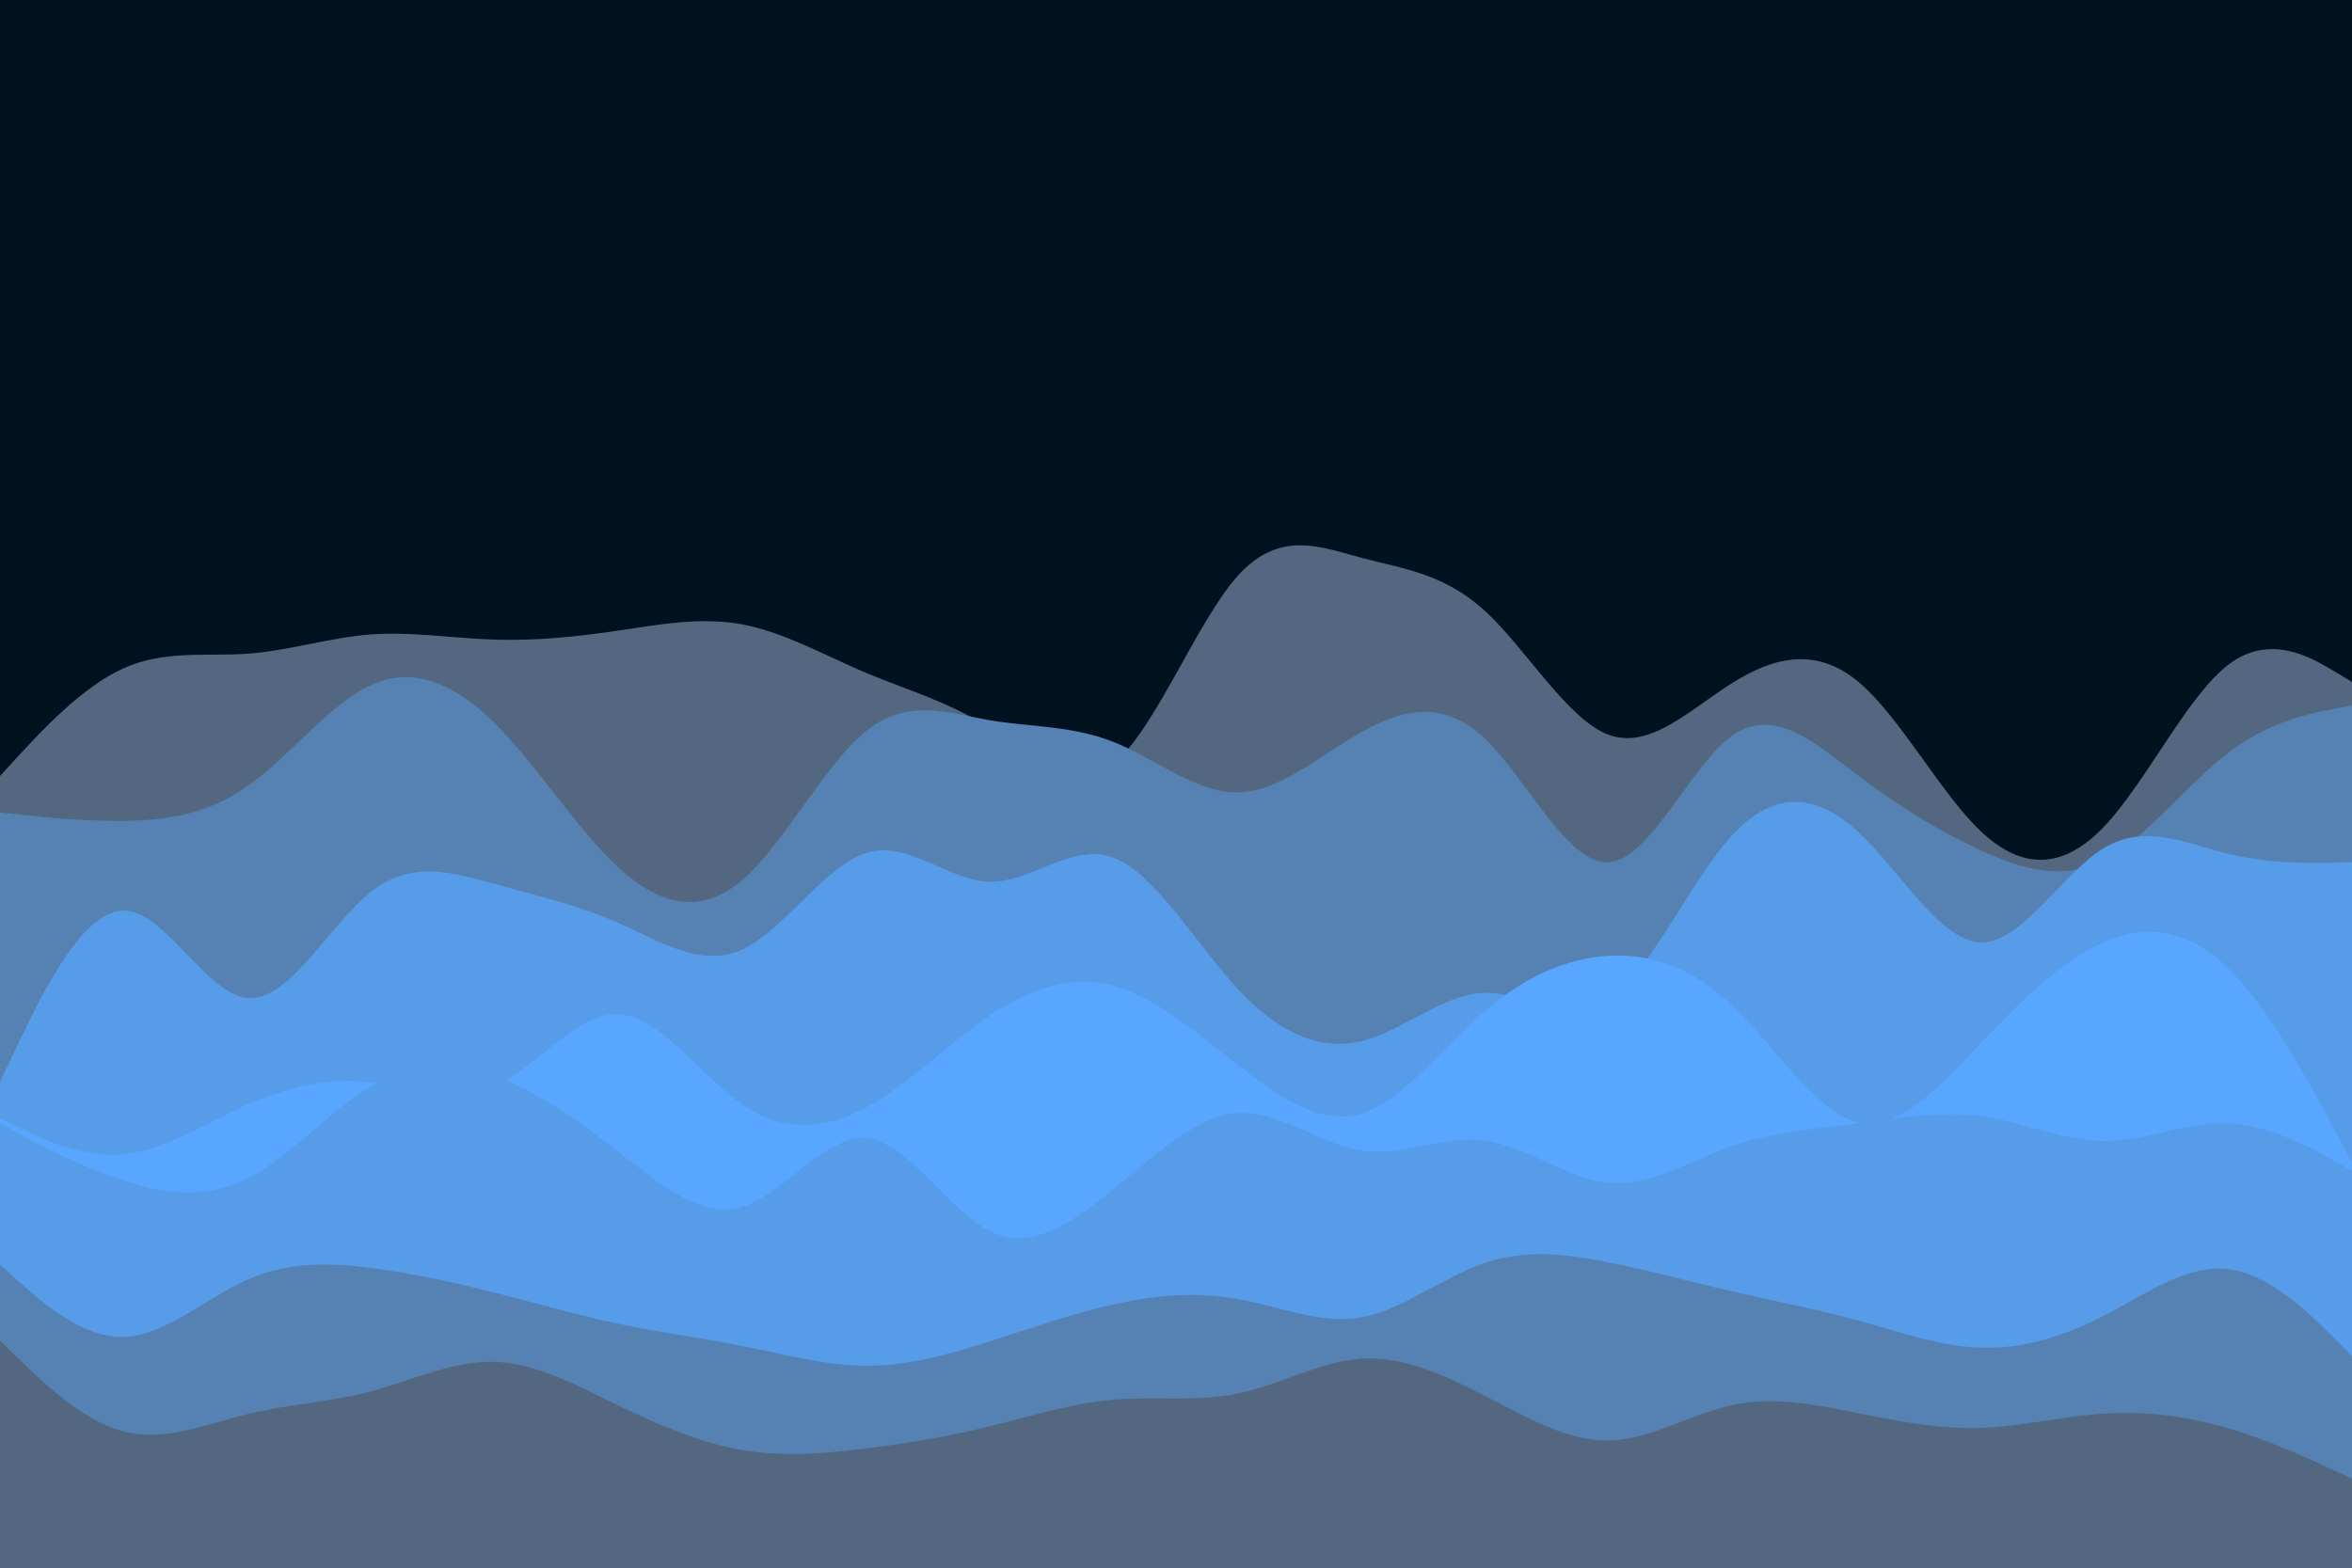
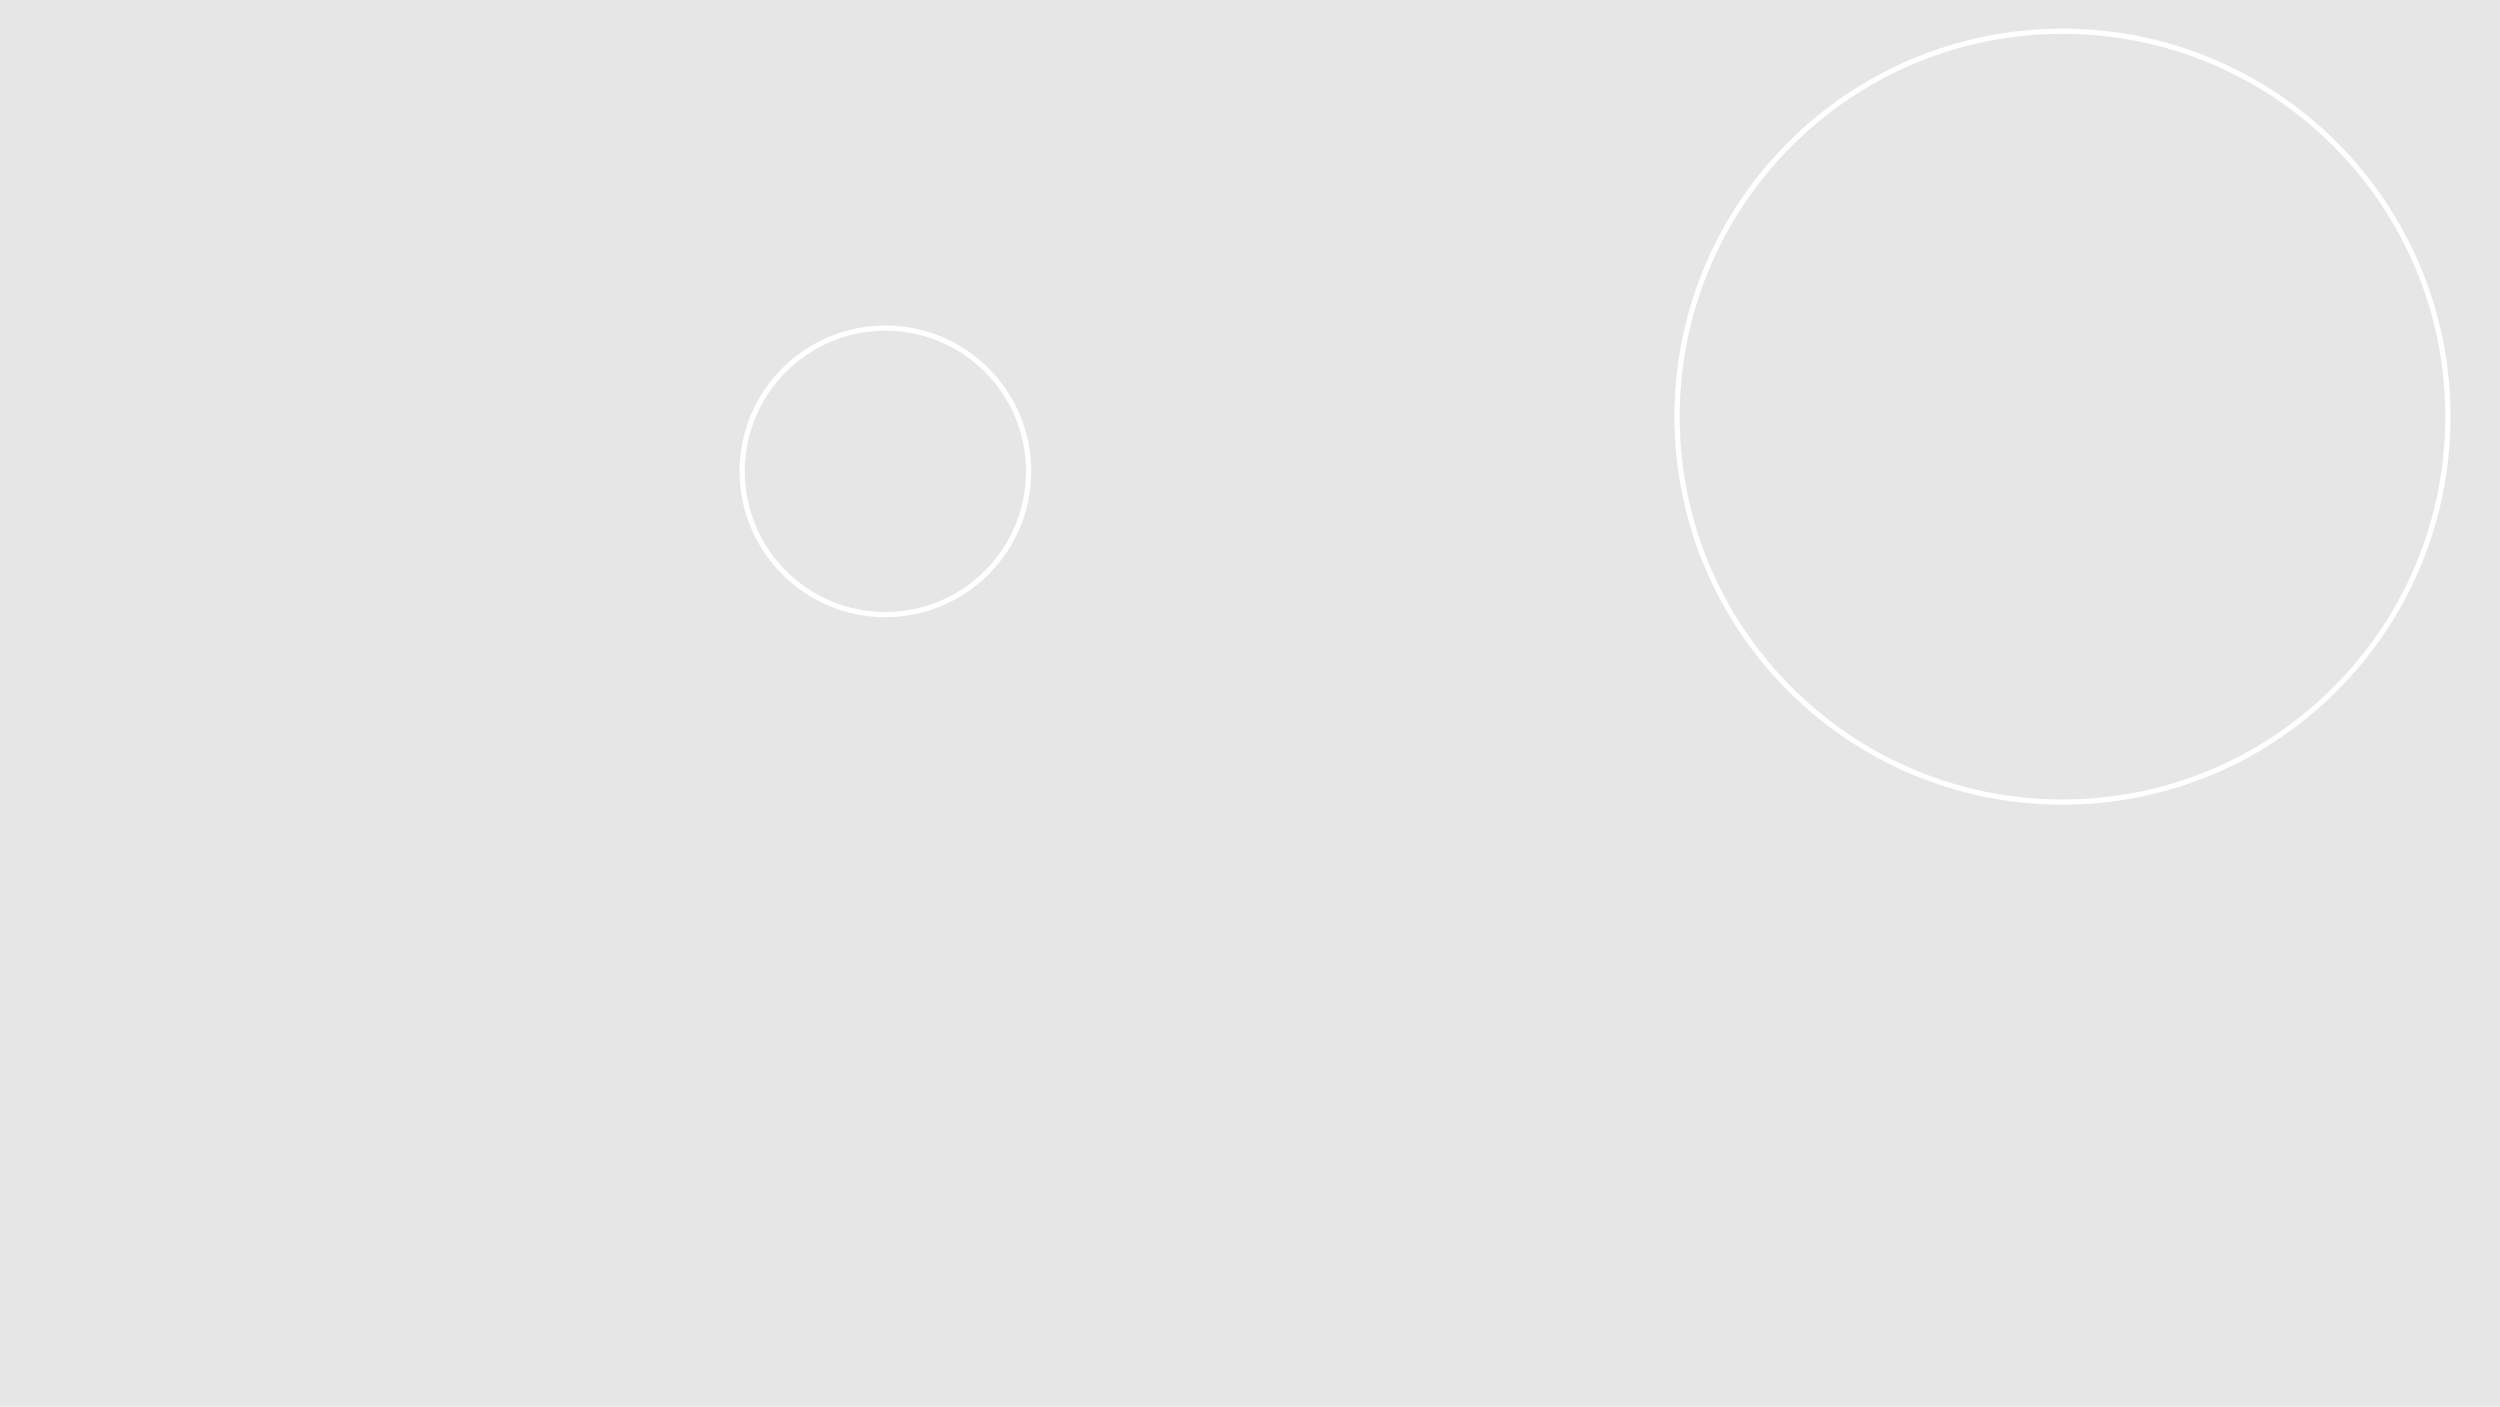
- <svg xmlns="http://www.w3.org/2000/svg" id="visual" viewBox="0 0 900 600" width="900" height="600" version="1.1">
-   <rect x="0" y="0" width="900" height="600" fill="#001220" />
-   <path d="M0 297L7.8 288.5C15.7 280 31.3 263 47.2 255.8C63 248.7 79 251.3 94.8 250.2C110.7 249 126.3 244 142 242.8C157.7 241.7 173.3 244.3 189.2 244.8C205 245.3 221 243.7 236.8 241.3C252.7 239 268.3 236 284.2 239C300 242 316 251 331.8 257.7C347.7 264.3 363.3 268.7 379 278.8C394.7 289 410.3 305 426.2 292.2C442 279.3 458 237.7 473.8 220.2C489.7 202.7 505.3 209.3 521 213.5C536.7 217.7 552.3 219.3 568.2 233.8C584 248.3 600 275.7 615.8 281.3C631.7 287 647.3 271 663.2 261.2C679 251.3 695 247.7 710.8 260.7C726.7 273.7 742.3 303.3 758 318.2C773.7 333 789.3 333 805.2 316.3C821 299.7 837 266.3 852.8 254.3C868.7 242.3 884.3 251.7 892.2 256.3L900 261L900 601L892.2 601C884.3 601 868.7 601 852.8 601C837 601 821 601 805.2 601C789.3 601 773.7 601 758 601C742.3 601 726.7 601 710.8 601C695 601 679 601 663.2 601C647.3 601 631.7 601 615.8 601C600 601 584 601 568.2 601C552.3 601 536.7 601 521 601C505.3 601 489.7 601 473.8 601C458 601 442 601 426.2 601C410.3 601 394.7 601 379 601C363.3 601 347.7 601 331.8 601C316 601 300 601 284.2 601C268.3 601 252.7 601 236.8 601C221 601 205 601 189.2 601C173.3 601 157.7 601 142 601C126.3 601 110.7 601 94.8 601C79 601 63 601 47.2 601C31.3 601 15.7 601 7.8 601L0 601Z" fill="#536880" />
-   <path d="M0 311L7.8 311.8C15.7 312.7 31.3 314.3 47.2 314.2C63 314 79 312 94.8 300.8C110.7 289.7 126.3 269.3 142 262.2C157.7 255 173.3 261 189.2 276.7C205 292.3 221 317.7 236.8 332.2C252.7 346.7 268.3 350.3 284.2 336.7C300 323 316 292 331.8 279.5C347.7 267 363.3 273 379 275.7C394.7 278.3 410.3 277.7 426.2 284C442 290.3 458 303.7 473.8 303.3C489.7 303 505.3 289 521 280.2C536.7 271.3 552.3 267.7 568.2 282.7C584 297.7 600 331.3 615.8 330C631.7 328.7 647.3 292.3 663.2 281.3C679 270.3 695 284.7 710.8 296.7C726.7 308.7 742.3 318.3 758 325.5C773.7 332.7 789.3 337.3 805.2 329.2C821 321 837 300 852.8 288C868.7 276 884.3 273 892.2 271.5L900 270L900 601L892.2 601C884.3 601 868.7 601 852.8 601C837 601 821 601 805.2 601C789.3 601 773.7 601 758 601C742.3 601 726.7 601 710.8 601C695 601 679 601 663.2 601C647.3 601 631.7 601 615.8 601C600 601 584 601 568.2 601C552.3 601 536.7 601 521 601C505.3 601 489.7 601 473.8 601C458 601 442 601 426.2 601C410.3 601 394.7 601 379 601C363.3 601 347.7 601 331.8 601C316 601 300 601 284.2 601C268.3 601 252.7 601 236.8 601C221 601 205 601 189.2 601C173.3 601 157.7 601 142 601C126.3 601 110.7 601 94.8 601C79 601 63 601 47.2 601C31.3 601 15.7 601 7.8 601L0 601Z" fill="#5682b3" />
-   <path d="M0 414L7.8 397.7C15.7 381.3 31.3 348.7 47.2 348.5C63 348.3 79 380.7 94.8 382C110.7 383.3 126.3 353.7 142 341.3C157.7 329 173.3 334 189.2 338.3C205 342.7 221 346.3 236.8 353.3C252.7 360.3 268.3 370.7 284.2 363.3C300 356 316 331 331.8 326.3C347.7 321.7 363.3 337.3 379 337.5C394.7 337.7 410.3 322.3 426.2 328.3C442 334.3 458 361.7 473.8 378.7C489.7 395.7 505.3 402.3 521 398.5C536.7 394.7 552.3 380.3 568.2 380C584 379.7 600 393.3 615.8 382.5C631.7 371.7 647.3 336.3 663.2 319.3C679 302.3 695 303.7 710.8 318.2C726.7 332.7 742.3 360.3 758 360.7C773.7 361 789.3 334 805.2 324.5C821 315 837 323 852.8 326.8C868.7 330.7 884.3 330.3 892.2 330.2L900 330L900 601L892.2 601C884.3 601 868.7 601 852.8 601C837 601 821 601 805.2 601C789.3 601 773.7 601 758 601C742.3 601 726.7 601 710.8 601C695 601 679 601 663.2 601C647.3 601 631.7 601 615.8 601C600 601 584 601 568.2 601C552.3 601 536.7 601 521 601C505.3 601 489.7 601 473.8 601C458 601 442 601 426.2 601C410.3 601 394.7 601 379 601C363.3 601 347.7 601 331.8 601C316 601 300 601 284.2 601C268.3 601 252.7 601 236.8 601C221 601 205 601 189.2 601C173.3 601 157.7 601 142 601C126.3 601 110.7 601 94.8 601C79 601 63 601 47.2 601C31.3 601 15.7 601 7.8 601L0 601Z" fill="#579ce9" />
-   <path d="M0 428L7.8 431.8C15.7 435.7 31.3 443.3 47.2 441.8C63 440.3 79 429.7 94.8 422.7C110.7 415.7 126.3 412.3 142 414.2C157.7 416 173.3 423 189.2 415.8C205 408.7 221 387.3 236.8 388.2C252.7 389 268.3 412 284.2 422.8C300 433.7 316 432.3 331.8 423.7C347.7 415 363.3 399 379 388.5C394.7 378 410.3 373 426.2 377.3C442 381.7 458 395.3 473.8 407.7C489.7 420 505.3 431 521 426.2C536.7 421.3 552.3 400.7 568.2 387C584 373.3 600 366.7 615.8 365.8C631.7 365 647.3 370 663.2 385.2C679 400.3 695 425.7 710.8 429.5C726.7 433.3 742.3 415.7 758 399.2C773.7 382.7 789.3 367.3 805.2 360.5C821 353.7 837 355.3 852.8 370.8C868.7 386.3 884.3 415.7 892.2 430.3L900 445L900 601L892.2 601C884.3 601 868.7 601 852.8 601C837 601 821 601 805.2 601C789.3 601 773.7 601 758 601C742.3 601 726.7 601 710.8 601C695 601 679 601 663.2 601C647.3 601 631.7 601 615.8 601C600 601 584 601 568.2 601C552.3 601 536.7 601 521 601C505.3 601 489.7 601 473.8 601C458 601 442 601 426.2 601C410.3 601 394.7 601 379 601C363.3 601 347.7 601 331.8 601C316 601 300 601 284.2 601C268.3 601 252.7 601 236.8 601C221 601 205 601 189.2 601C173.3 601 157.7 601 142 601C126.3 601 110.7 601 94.8 601C79 601 63 601 47.2 601C31.3 601 15.7 601 7.8 601L0 601Z" fill="#58a6ff" />
-   <path d="M0 430L7.8 434.2C15.7 438.3 31.3 446.7 47.2 451.8C63 457 79 459 94.8 451C110.7 443 126.3 425 142 415.8C157.7 406.7 173.3 406.3 189.2 411.8C205 417.3 221 428.7 236.8 441C252.7 453.3 268.3 466.7 284.2 461.8C300 457 316 434 331.8 435.7C347.7 437.3 363.3 463.7 379 471.3C394.7 479 410.3 468 426.2 455C442 442 458 427 473.8 426C489.7 425 505.3 438 521 440.3C536.7 442.7 552.3 434.3 568.2 436.5C584 438.7 600 451.3 615.8 452.7C631.7 454 647.3 444 663.2 438.5C679 433 695 432 710.8 430C726.7 428 742.3 425 758 427.2C773.7 429.3 789.3 436.7 805.2 436.7C821 436.7 837 429.3 852.8 430C868.7 430.7 884.3 439.3 892.2 443.7L900 448L900 601L892.2 601C884.3 601 868.7 601 852.8 601C837 601 821 601 805.2 601C789.3 601 773.7 601 758 601C742.3 601 726.7 601 710.8 601C695 601 679 601 663.2 601C647.3 601 631.7 601 615.8 601C600 601 584 601 568.2 601C552.3 601 536.7 601 521 601C505.3 601 489.7 601 473.8 601C458 601 442 601 426.2 601C410.3 601 394.7 601 379 601C363.3 601 347.7 601 331.8 601C316 601 300 601 284.2 601C268.3 601 252.7 601 236.8 601C221 601 205 601 189.2 601C173.3 601 157.7 601 142 601C126.3 601 110.7 601 94.8 601C79 601 63 601 47.2 601C31.3 601 15.7 601 7.8 601L0 601Z" fill="#579ce9" />
-   <path d="M0 484L7.8 491C15.7 498 31.3 512 47.2 511.7C63 511.3 79 496.7 94.8 489.7C110.7 482.7 126.3 483.3 142 485.3C157.7 487.3 173.3 490.7 189.2 494.7C205 498.7 221 503.3 236.8 506.7C252.7 510 268.3 512 284.2 515.2C300 518.3 316 522.7 331.8 522.7C347.7 522.7 363.3 518.3 379 513.3C394.7 508.3 410.3 502.7 426.2 499.2C442 495.7 458 494.3 473.8 497.2C489.7 500 505.3 507 521 504.2C536.7 501.3 552.3 488.7 568.2 483.3C584 478 600 480 615.8 483.2C631.7 486.3 647.3 490.7 663.2 494.3C679 498 695 501 710.8 505.3C726.7 509.7 742.3 515.3 758 515.8C773.7 516.3 789.3 511.7 805.2 503.5C821 495.3 837 483.7 852.8 485.7C868.7 487.7 884.3 503.3 892.2 511.2L900 519L900 601L892.2 601C884.3 601 868.7 601 852.8 601C837 601 821 601 805.2 601C789.3 601 773.7 601 758 601C742.3 601 726.7 601 710.8 601C695 601 679 601 663.2 601C647.3 601 631.7 601 615.8 601C600 601 584 601 568.2 601C552.3 601 536.7 601 521 601C505.3 601 489.7 601 473.8 601C458 601 442 601 426.2 601C410.3 601 394.7 601 379 601C363.3 601 347.7 601 331.8 601C316 601 300 601 284.2 601C268.3 601 252.7 601 236.8 601C221 601 205 601 189.2 601C173.3 601 157.7 601 142 601C126.3 601 110.7 601 94.8 601C79 601 63 601 47.2 601C31.3 601 15.7 601 7.8 601L0 601Z" fill="#5682b3" />
-   <path d="M0 513L7.8 520.7C15.7 528.3 31.3 543.7 47.2 547.8C63 552 79 545 94.8 541.2C110.7 537.3 126.3 536.7 142 532.5C157.7 528.3 173.3 520.7 189.2 521.2C205 521.7 221 530.3 236.8 538C252.7 545.7 268.3 552.3 284.2 555C300 557.7 316 556.3 331.8 554.3C347.7 552.3 363.3 549.7 379 545.8C394.7 542 410.3 537 426.2 535.7C442 534.3 458 536.7 473.8 533.3C489.7 530 505.3 521 521 520C536.7 519 552.3 526 568.2 534.2C584 542.3 600 551.7 615.8 551.3C631.7 551 647.3 541 663.2 537.7C679 534.3 695 537.7 710.8 540.8C726.7 544 742.3 547 758 546.5C773.7 546 789.3 542 805.2 541C821 540 837 542 852.8 546.7C868.7 551.3 884.3 558.7 892.2 562.3L900 566L900 601L892.2 601C884.3 601 868.7 601 852.8 601C837 601 821 601 805.2 601C789.3 601 773.7 601 758 601C742.3 601 726.7 601 710.8 601C695 601 679 601 663.2 601C647.3 601 631.7 601 615.8 601C600 601 584 601 568.2 601C552.3 601 536.7 601 521 601C505.3 601 489.7 601 473.8 601C458 601 442 601 426.2 601C410.3 601 394.7 601 379 601C363.3 601 347.7 601 331.8 601C316 601 300 601 284.2 601C268.3 601 252.7 601 236.8 601C221 601 205 601 189.2 601C173.3 601 157.7 601 142 601C126.3 601 110.7 601 94.8 601C79 601 63 601 47.2 601C31.3 601 15.7 601 7.8 601L0 601Z" fill="#536880" />
+ <svg xmlns="http://www.w3.org/2000/svg" id="visual" viewBox="0 0 960 540" width="960" height="540" version="1.1">
+   <rect x="0" y="0" width="960" height="540" fill="#e6e6e6" />
+   <g fill="none" stroke="#ffffff" stroke-width="2">
+     <circle r="148" cx="792" cy="160" />
+     <circle r="55" cx="340" cy="181" />
+   </g>
</svg>
